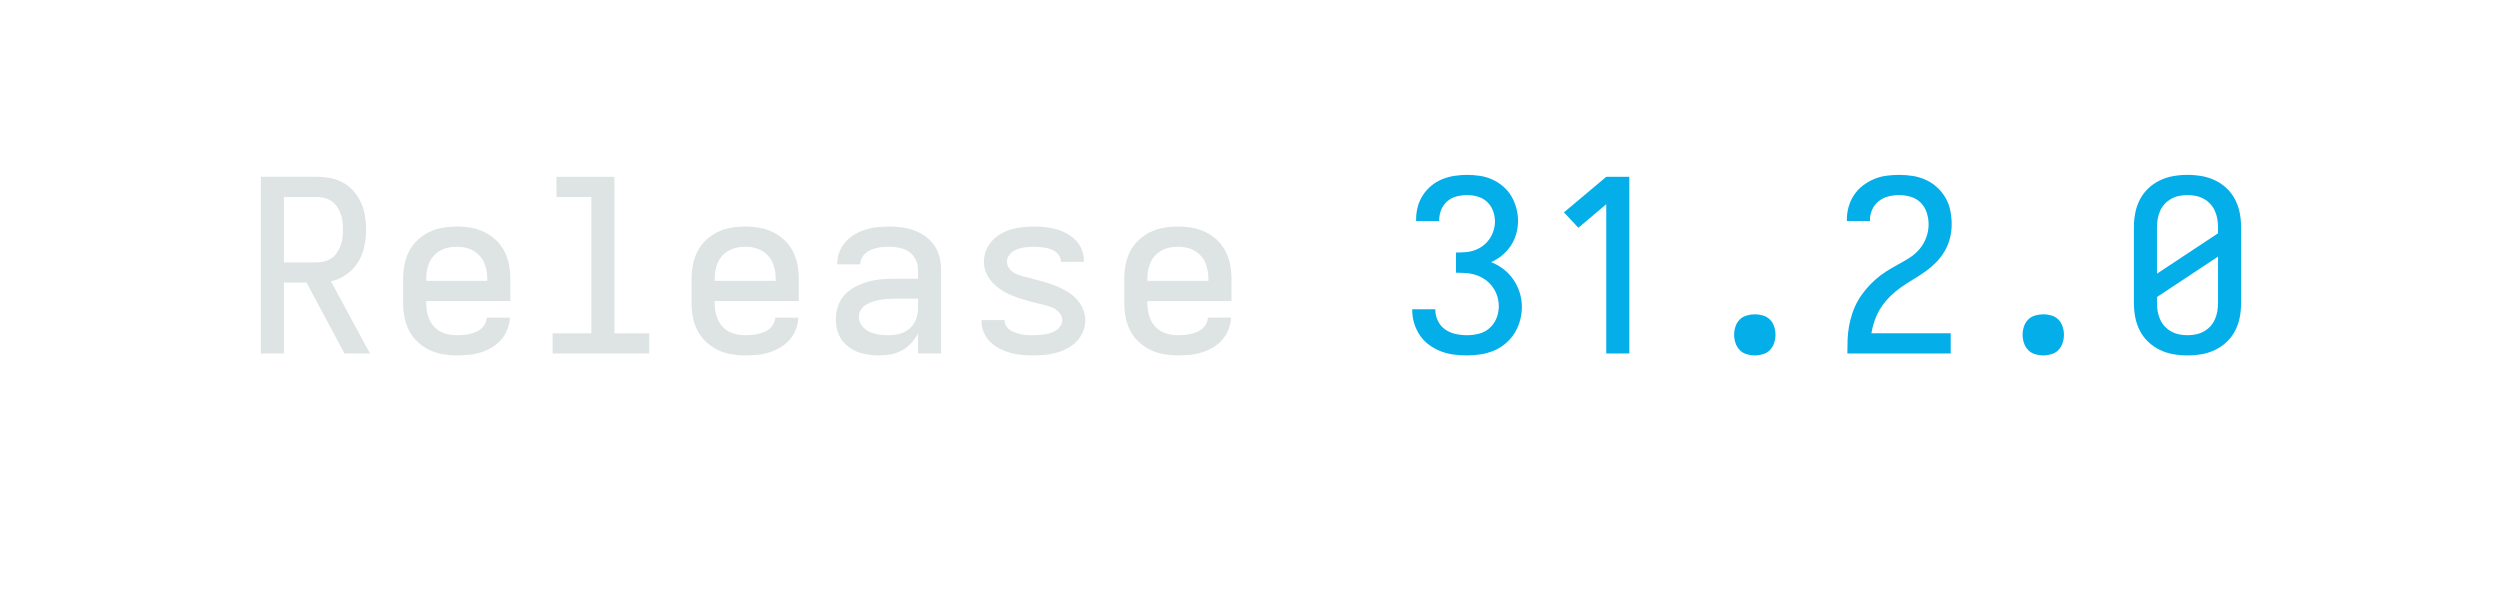
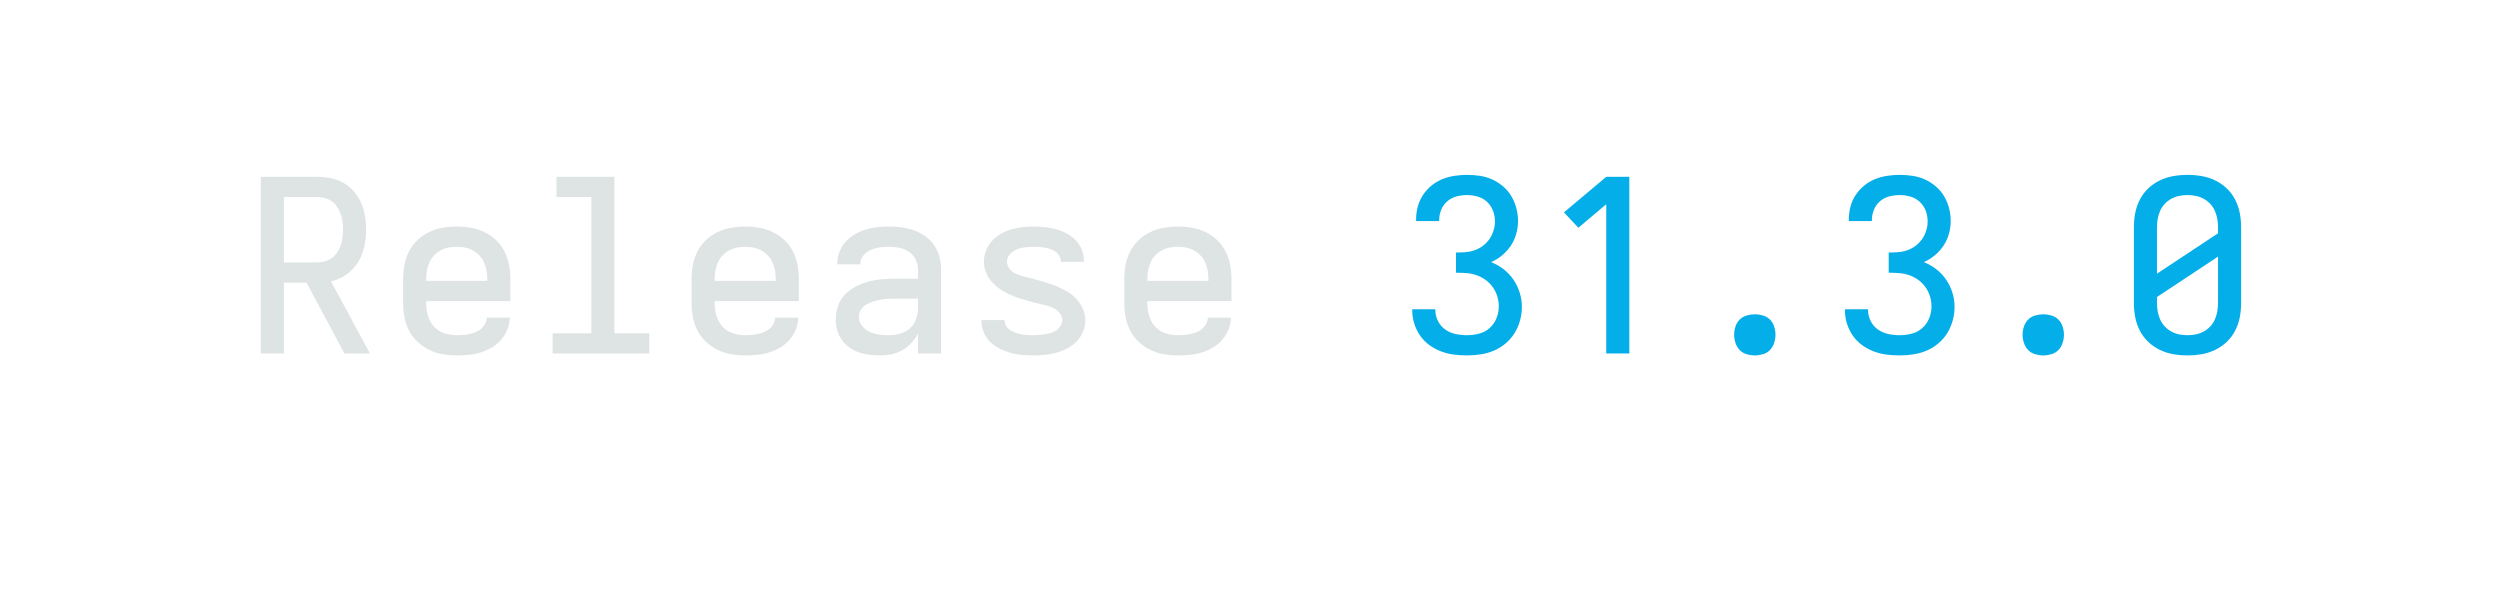
<svg xmlns="http://www.w3.org/2000/svg" height="40" viewBox="0 0 166.4 40" width="166.4">
  <defs>
    <path d="M 85 0 L 85 -735 L 319 -735 Q 347 -735 375.5 -729.5 Q 404 -724 428.5 -710 Q 453 -696 472 -674 Q 491 -652 502.5 -626 Q 514 -600 518.5 -571.5 Q 523 -543 523 -515 Q 523 -480 515.5 -445 Q 508 -410 489.5 -380 Q 471 -350 441.5 -329 Q 412 -308 377 -300 L 539 0 L 433 0 L 275 -295 L 181 -295 L 181 0 Z M 181 -379 L 319 -379 Q 335 -379 351.5 -383.5 Q 368 -388 381 -397.5 Q 394 -407 403 -421 Q 412 -435 417.5 -450.5 Q 423 -466 425 -482.5 Q 427 -499 427 -515 Q 427 -531 425 -547.5 Q 423 -564 417.5 -579.5 Q 412 -595 403 -609 Q 394 -623 381 -632.5 Q 368 -642 351.5 -646.5 Q 335 -651 319 -651 L 181 -651 Z " id="path1" />
    <path d="M 300 8 Q 271 8 241.5 3 Q 212 -2 185.5 -15 Q 159 -28 137 -48.5 Q 115 -69 101.5 -95.5 Q 88 -122 82.5 -151 Q 77 -180 77 -210 L 77 -310 Q 77 -340 82.5 -369 Q 88 -398 101.5 -424.5 Q 115 -451 136.5 -471.5 Q 158 -492 185 -505 Q 212 -518 241 -523 Q 270 -528 300 -528 Q 330 -528 359 -523 Q 388 -518 415 -505 Q 442 -492 463.5 -471.5 Q 485 -451 498.5 -424.5 Q 512 -398 517.5 -369 Q 523 -340 523 -310 L 523 -218 L 173 -218 L 173 -210 Q 173 -192 176 -175 Q 179 -158 186 -142 Q 193 -126 205 -112.5 Q 217 -99 232.5 -91 Q 248 -83 265.5 -79.5 Q 283 -76 300 -76 Q 313 -76 326.5 -77 Q 340 -78 353 -81 Q 366 -84 378.5 -89 Q 391 -94 401 -102.5 Q 411 -111 417.5 -123 Q 424 -135 425 -149 L 521 -149 Q 520 -123 510.5 -99.5 Q 501 -76 484.5 -57 Q 468 -38 446 -25 Q 424 -12 400 -4.5 Q 376 3 350.5 5.5 Q 325 8 300 8 Z M 173 -302 L 427 -302 L 427 -310 Q 427 -328 424 -345 Q 421 -362 414 -378 Q 407 -394 395 -407 Q 383 -420 367.5 -428.5 Q 352 -437 335 -440.5 Q 318 -444 300 -444 Q 282 -444 265 -440.5 Q 248 -437 232.5 -428.5 Q 217 -420 205 -407 Q 193 -394 186 -378 Q 179 -362 176 -345 Q 173 -328 173 -310 Z " id="path2" />
    <path d="M 99 0 L 99 -84 L 260 -84 L 260 -651 L 115 -651 L 115 -735 L 356 -735 L 356 -84 L 501 -84 L 501 0 Z " id="path3" />
    <path d="M 258 8 Q 236 8 213.5 5 Q 191 2 170.5 -5.5 Q 150 -13 131.5 -26.5 Q 113 -40 100.5 -58.5 Q 88 -77 82.5 -98.5 Q 77 -120 77 -142 Q 77 -170 86 -197 Q 95 -224 114.5 -244.5 Q 134 -265 159 -278 Q 184 -291 211 -298.5 Q 238 -306 266 -308.5 Q 294 -311 321 -311 L 419 -311 L 419 -348 Q 419 -370 409.5 -390 Q 400 -410 382 -422.5 Q 364 -435 342.5 -439.5 Q 321 -444 299 -444 Q 286 -444 273 -443 Q 260 -442 247.5 -439 Q 235 -436 223 -431 Q 211 -426 201 -417.5 Q 191 -409 185 -397 Q 179 -385 179 -372 L 179 -371 L 83 -371 L 83 -374 Q 83 -399 92 -422.5 Q 101 -446 117.5 -464.5 Q 134 -483 155.5 -495.5 Q 177 -508 201 -515.5 Q 225 -523 249.5 -525.5 Q 274 -528 299 -528 Q 325 -528 351.5 -524.5 Q 378 -521 403 -512 Q 428 -503 450 -487 Q 472 -471 487 -449 Q 502 -427 508.5 -401 Q 515 -375 515 -348 L 515 0 L 419 0 L 419 -84 Q 408 -62 391 -43.5 Q 374 -25 352.5 -13 Q 331 -1 306.5 3.5 Q 282 8 258 8 Z M 295 -76 Q 319 -76 342.5 -82 Q 366 -88 384 -103.5 Q 402 -119 410.5 -142 Q 419 -165 419 -189 L 419 -228 L 321 -228 Q 306 -228 290.5 -227 Q 275 -226 260 -223 Q 245 -220 230.5 -215.5 Q 216 -211 202.5 -203 Q 189 -195 181 -181.5 Q 173 -168 173 -152 Q 173 -132 185.5 -115.5 Q 198 -99 216.5 -90.5 Q 235 -82 255 -79 Q 275 -76 295 -76 Z " id="path4" />
    <path d="M 299 8 Q 275 8 251 6 Q 227 4 204 -2.5 Q 181 -9 159 -20 Q 137 -31 120 -47.5 Q 103 -64 93 -86.5 Q 83 -109 83 -133 L 83 -139 L 179 -139 L 179 -137 Q 179 -125 186 -114 Q 193 -103 203.5 -96.5 Q 214 -90 226 -86 Q 238 -82 250 -79.5 Q 262 -77 274.5 -76.5 Q 287 -76 299 -76 Q 311 -76 323.5 -77 Q 336 -78 348.5 -80 Q 361 -82 373 -86 Q 385 -90 395 -97 Q 405 -104 412 -115 Q 419 -126 419 -138 Q 419 -154 409 -167 Q 399 -180 385 -187.5 Q 371 -195 355.5 -199 Q 340 -203 325 -206.5 Q 310 -210 294.5 -214 Q 279 -218 264 -222.5 Q 249 -227 234 -232 Q 219 -237 204.5 -243.5 Q 190 -250 176.5 -257.5 Q 163 -265 150.5 -275 Q 138 -285 127.5 -296.5 Q 117 -308 109 -322 Q 101 -336 97 -351 Q 93 -366 93 -382 Q 93 -406 102 -428.5 Q 111 -451 127 -468.5 Q 143 -486 164 -498 Q 185 -510 207.5 -516.5 Q 230 -523 253.5 -525.5 Q 277 -528 301 -528 Q 324 -528 347.5 -525.5 Q 371 -523 393.5 -517 Q 416 -511 437 -499.5 Q 458 -488 474.5 -471.5 Q 491 -455 500 -432.5 Q 509 -410 509 -387 L 509 -381 L 413 -381 L 413 -383 Q 413 -395 407 -405.5 Q 401 -416 391.5 -423 Q 382 -430 370.5 -434 Q 359 -438 347.5 -440 Q 336 -442 324.5 -443 Q 313 -444 301 -444 Q 289 -444 277.5 -443 Q 266 -442 254 -440 Q 242 -438 231 -433.5 Q 220 -429 210.5 -422 Q 201 -415 195 -404.5 Q 189 -394 189 -382 Q 189 -366 199 -353 Q 209 -340 223 -333 Q 237 -326 252.5 -322 Q 268 -318 283 -314 Q 298 -310 313.5 -306 Q 329 -302 344 -297.5 Q 359 -293 374 -288 Q 389 -283 403 -276.5 Q 417 -270 431 -262.5 Q 445 -255 457.5 -245.5 Q 470 -236 480.5 -224 Q 491 -212 498.5 -198.5 Q 506 -185 510.5 -169.5 Q 515 -154 515 -138 Q 515 -114 505.5 -91 Q 496 -68 479 -50.5 Q 462 -33 440.5 -21.5 Q 419 -10 395.5 -3.5 Q 372 3 347.5 5.5 Q 323 8 299 8 Z " id="path5" />
    <path d="M 303 8 Q 275 8 247.5 4.5 Q 220 1 194 -9 Q 168 -19 145.5 -35.5 Q 123 -52 107.5 -74.5 Q 92 -97 83.5 -124 Q 75 -151 75 -179 L 75 -184 L 171 -184 L 171 -181 Q 171 -157 182 -135 Q 193 -113 212.5 -99.5 Q 232 -86 255.5 -81 Q 279 -76 303 -76 Q 328 -76 353 -82.5 Q 378 -89 397 -106 Q 416 -123 425.5 -147 Q 435 -171 435 -196 Q 435 -218 428.5 -238.5 Q 422 -259 409.5 -276.5 Q 397 -294 379.5 -306.5 Q 362 -319 341.5 -326 Q 321 -333 299.5 -334.5 Q 278 -336 257 -336 L 257 -420 Q 277 -420 296.5 -421.5 Q 316 -423 334.5 -429.5 Q 353 -436 369 -448 Q 385 -460 396 -476 Q 407 -492 413 -511 Q 419 -530 419 -549 Q 419 -572 411 -593.5 Q 403 -615 386.5 -630.5 Q 370 -646 348 -652.5 Q 326 -659 303 -659 Q 281 -659 259.5 -653.5 Q 238 -648 221 -633.5 Q 204 -619 195.5 -598 Q 187 -577 187 -555 L 187 -551 L 91 -551 L 91 -558 Q 91 -585 98 -611 Q 105 -637 119.5 -659 Q 134 -681 154.5 -698 Q 175 -715 199.5 -725 Q 224 -735 250.5 -739 Q 277 -743 303 -743 Q 330 -743 356.5 -739 Q 383 -735 407.5 -724 Q 432 -713 453 -695 Q 474 -677 487.5 -654 Q 501 -631 508 -604.5 Q 515 -578 515 -551 Q 515 -524 507.5 -497.5 Q 500 -471 485 -448.5 Q 470 -426 449 -408.5 Q 428 -391 403 -380 Q 431 -369 455 -350.5 Q 479 -332 496 -307 Q 513 -282 522 -253 Q 531 -224 531 -194 Q 531 -166 523.5 -138 Q 516 -110 501 -85.5 Q 486 -61 463.5 -42 Q 441 -23 415 -12 Q 389 -1 360.5 3.5 Q 332 8 303 8 Z " id="path6" />
    <path d="M 282 0 L 282 -621 L 166 -523 L 106 -587 L 282 -735 L 378 -735 L 378 0 Z " id="path7" />
    <path d="M 300 8 Q 283 8 266 3 Q 249 -2 237 -14.5 Q 225 -27 219.5 -44 Q 214 -61 214 -78 Q 214 -95 219.5 -112 Q 225 -129 237 -141 Q 249 -153 266 -158 Q 283 -163 300 -163 Q 317 -163 334 -158 Q 351 -153 363 -141 Q 375 -129 380.5 -112 Q 386 -95 386 -78 Q 386 -61 380.5 -44 Q 375 -27 363 -14.5 Q 351 -2 334 3 Q 317 8 300 8 Z " id="path8" />
-     <path d="M 85 0 L 85 -1 Q 85 -29 86 -57.5 Q 87 -86 92 -113.5 Q 97 -141 106 -168 Q 115 -195 129 -219.5 Q 143 -244 161 -265.5 Q 179 -287 200 -306 Q 221 -325 244.5 -340 Q 268 -355 293 -368.5 Q 318 -382 342 -397 Q 366 -412 384.5 -433.5 Q 403 -455 413 -482 Q 423 -509 423 -537 Q 423 -561 415.5 -585 Q 408 -609 391 -626.5 Q 374 -644 350 -651.5 Q 326 -659 301 -659 Q 278 -659 256 -653.5 Q 234 -648 216 -634 Q 198 -620 188.5 -599 Q 179 -578 179 -555 L 179 -551 L 83 -551 L 83 -558 Q 83 -585 90.5 -611 Q 98 -637 113 -659.5 Q 128 -682 149.5 -698.5 Q 171 -715 196 -725.5 Q 221 -736 247.5 -739.5 Q 274 -743 301 -743 Q 329 -743 357.5 -738.5 Q 386 -734 412 -722 Q 438 -710 459 -690.5 Q 480 -671 494 -646.5 Q 508 -622 513.5 -593.5 Q 519 -565 519 -537 Q 519 -507 511.5 -478.5 Q 504 -450 489 -424.5 Q 474 -399 453 -378 Q 432 -357 408 -340 Q 384 -323 358.5 -308 Q 333 -293 309 -276 Q 285 -259 264 -238.5 Q 243 -218 226.5 -193.5 Q 210 -169 200 -141 Q 190 -113 185 -84 L 515 -84 L 515 0 Z " id="path9" />
-     <path d="M 300 8 Q 270 8 241 3 Q 212 -2 185 -15 Q 158 -28 136.5 -48.5 Q 115 -69 101.5 -95.5 Q 88 -122 82.5 -151 Q 77 -180 77 -210 L 77 -525 Q 77 -555 82.5 -584 Q 88 -613 101.5 -639.5 Q 115 -666 136.5 -686.5 Q 158 -707 185 -720 Q 212 -733 241 -738 Q 270 -743 300 -743 Q 330 -743 359 -738 Q 388 -733 415 -720 Q 442 -707 463.5 -686.5 Q 485 -666 498.5 -639.5 Q 512 -613 517.5 -584 Q 523 -555 523 -525 L 523 -210 Q 523 -180 517.5 -151 Q 512 -122 498.5 -95.5 Q 485 -69 463.5 -48.5 Q 442 -28 415 -15 Q 388 -2 359 3 Q 330 8 300 8 Z M 173 -332 L 427 -500 L 427 -525 Q 427 -543 424 -560 Q 421 -577 414 -593 Q 407 -609 395 -622 Q 383 -635 367.5 -643.5 Q 352 -652 335 -655.5 Q 318 -659 300 -659 Q 282 -659 265 -655.5 Q 248 -652 232.5 -643.5 Q 217 -635 205 -622 Q 193 -609 186 -593 Q 179 -577 176 -560 Q 173 -543 173 -525 Z M 300 -76 Q 318 -76 335 -79.5 Q 352 -83 367.5 -91.5 Q 383 -100 395 -113 Q 407 -126 414 -142 Q 421 -158 424 -175 Q 427 -192 427 -210 L 427 -403 L 173 -235 L 173 -210 Q 173 -192 176 -175 Q 179 -158 186 -142 Q 193 -126 205 -113 Q 217 -100 232.5 -91.5 Q 248 -83 265 -79.5 Q 282 -76 300 -76 Z " id="path10" />
+     <path d="M 300 8 Q 270 8 241 3 Q 212 -2 185 -15 Q 158 -28 136.5 -48.5 Q 115 -69 101.5 -95.5 Q 88 -122 82.5 -151 Q 77 -180 77 -210 L 77 -525 Q 77 -555 82.5 -584 Q 88 -613 101.5 -639.5 Q 115 -666 136.5 -686.5 Q 158 -707 185 -720 Q 212 -733 241 -738 Q 270 -743 300 -743 Q 330 -743 359 -738 Q 388 -733 415 -720 Q 442 -707 463.5 -686.5 Q 485 -666 498.5 -639.5 Q 512 -613 517.5 -584 Q 523 -555 523 -525 L 523 -210 Q 523 -180 517.5 -151 Q 512 -122 498.5 -95.5 Q 485 -69 463.5 -48.5 Q 442 -28 415 -15 Q 388 -2 359 3 Q 330 8 300 8 Z M 173 -332 L 427 -500 L 427 -525 Q 427 -543 424 -560 Q 421 -577 414 -593 Q 407 -609 395 -622 Q 383 -635 367.5 -643.5 Q 352 -652 335 -655.5 Q 318 -659 300 -659 Q 282 -659 265 -655.5 Q 248 -652 232.5 -643.5 Q 217 -635 205 -622 Q 193 -609 186 -593 Q 179 -577 176 -560 Q 173 -543 173 -525 Z M 300 -76 Q 318 -76 335 -79.5 Q 352 -83 367.5 -91.5 Q 383 -100 395 -113 Q 407 -126 414 -142 Q 421 -158 424 -175 Q 427 -192 427 -210 L 427 -403 L 173 -235 L 173 -210 Q 173 -192 176 -175 Q 179 -158 186 -142 Q 193 -126 205 -113 Q 217 -100 232.5 -91.5 Q 248 -83 265 -79.5 Q 282 -76 300 -76 Z " id="path9" />
  </defs>
  <g>
    <g data-source-text="Release " fill="#dee4e3" transform="translate(16 23.528) rotate(0) scale(0.016)">
      <use href="#path1" transform="translate(0 0)" />
      <use href="#path2" transform="translate(600 0)" />
      <use href="#path3" transform="translate(1200 0)" />
      <use href="#path2" transform="translate(1800 0)" />
      <use href="#path4" transform="translate(2400 0)" />
      <use href="#path5" transform="translate(3000 0)" />
      <use href="#path2" transform="translate(3600 0)" />
    </g>
-     <g data-source-text="31.2.0" fill="#03aee9" transform="translate(92.79999 23.528) rotate(0) scale(0.016)">
+     <g data-source-text="31.3.0" fill="#03aee9" transform="translate(92.79999 23.528) rotate(0) scale(0.016)">
      <use href="#path6" transform="translate(0 0)" />
      <use href="#path7" transform="translate(600 0)" />
      <use href="#path8" transform="translate(1200 0)" />
-       <use href="#path9" transform="translate(1800 0)" />
+       <use href="#path6" transform="translate(1800 0)" />
      <use href="#path8" transform="translate(2400 0)" />
-       <use href="#path10" transform="translate(3000 0)" />
+       <use href="#path9" transform="translate(3000 0)" />
    </g>
  </g>
</svg>
